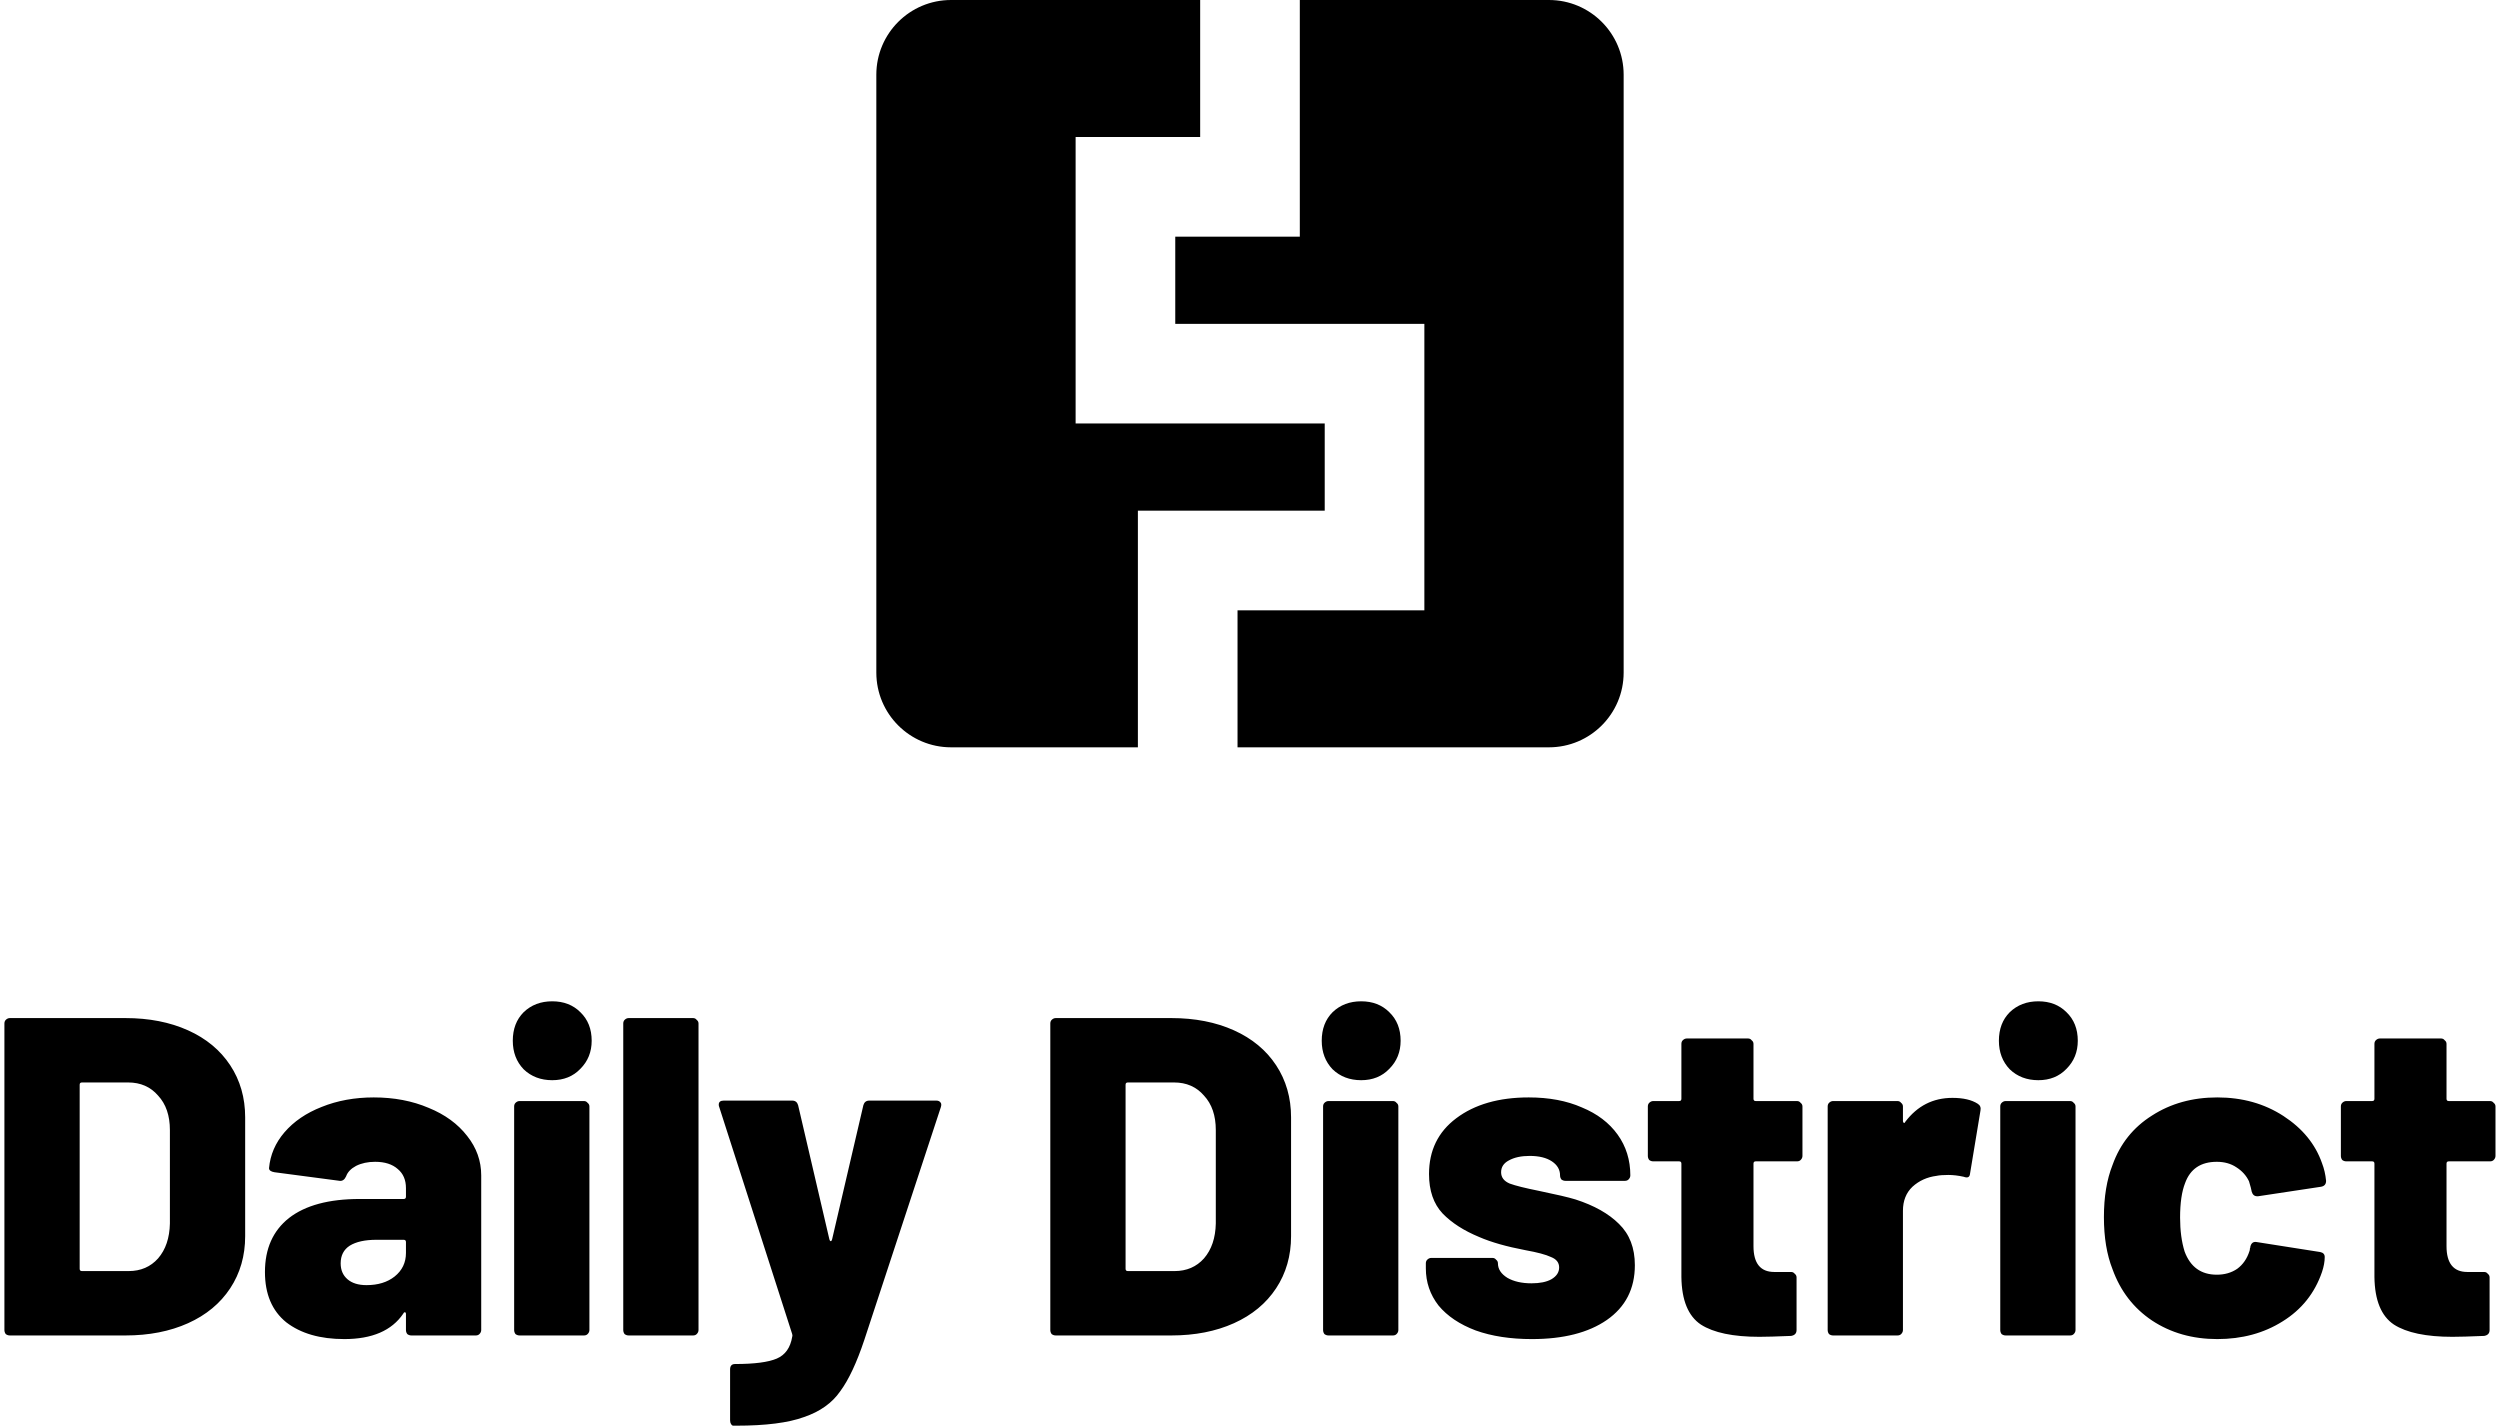
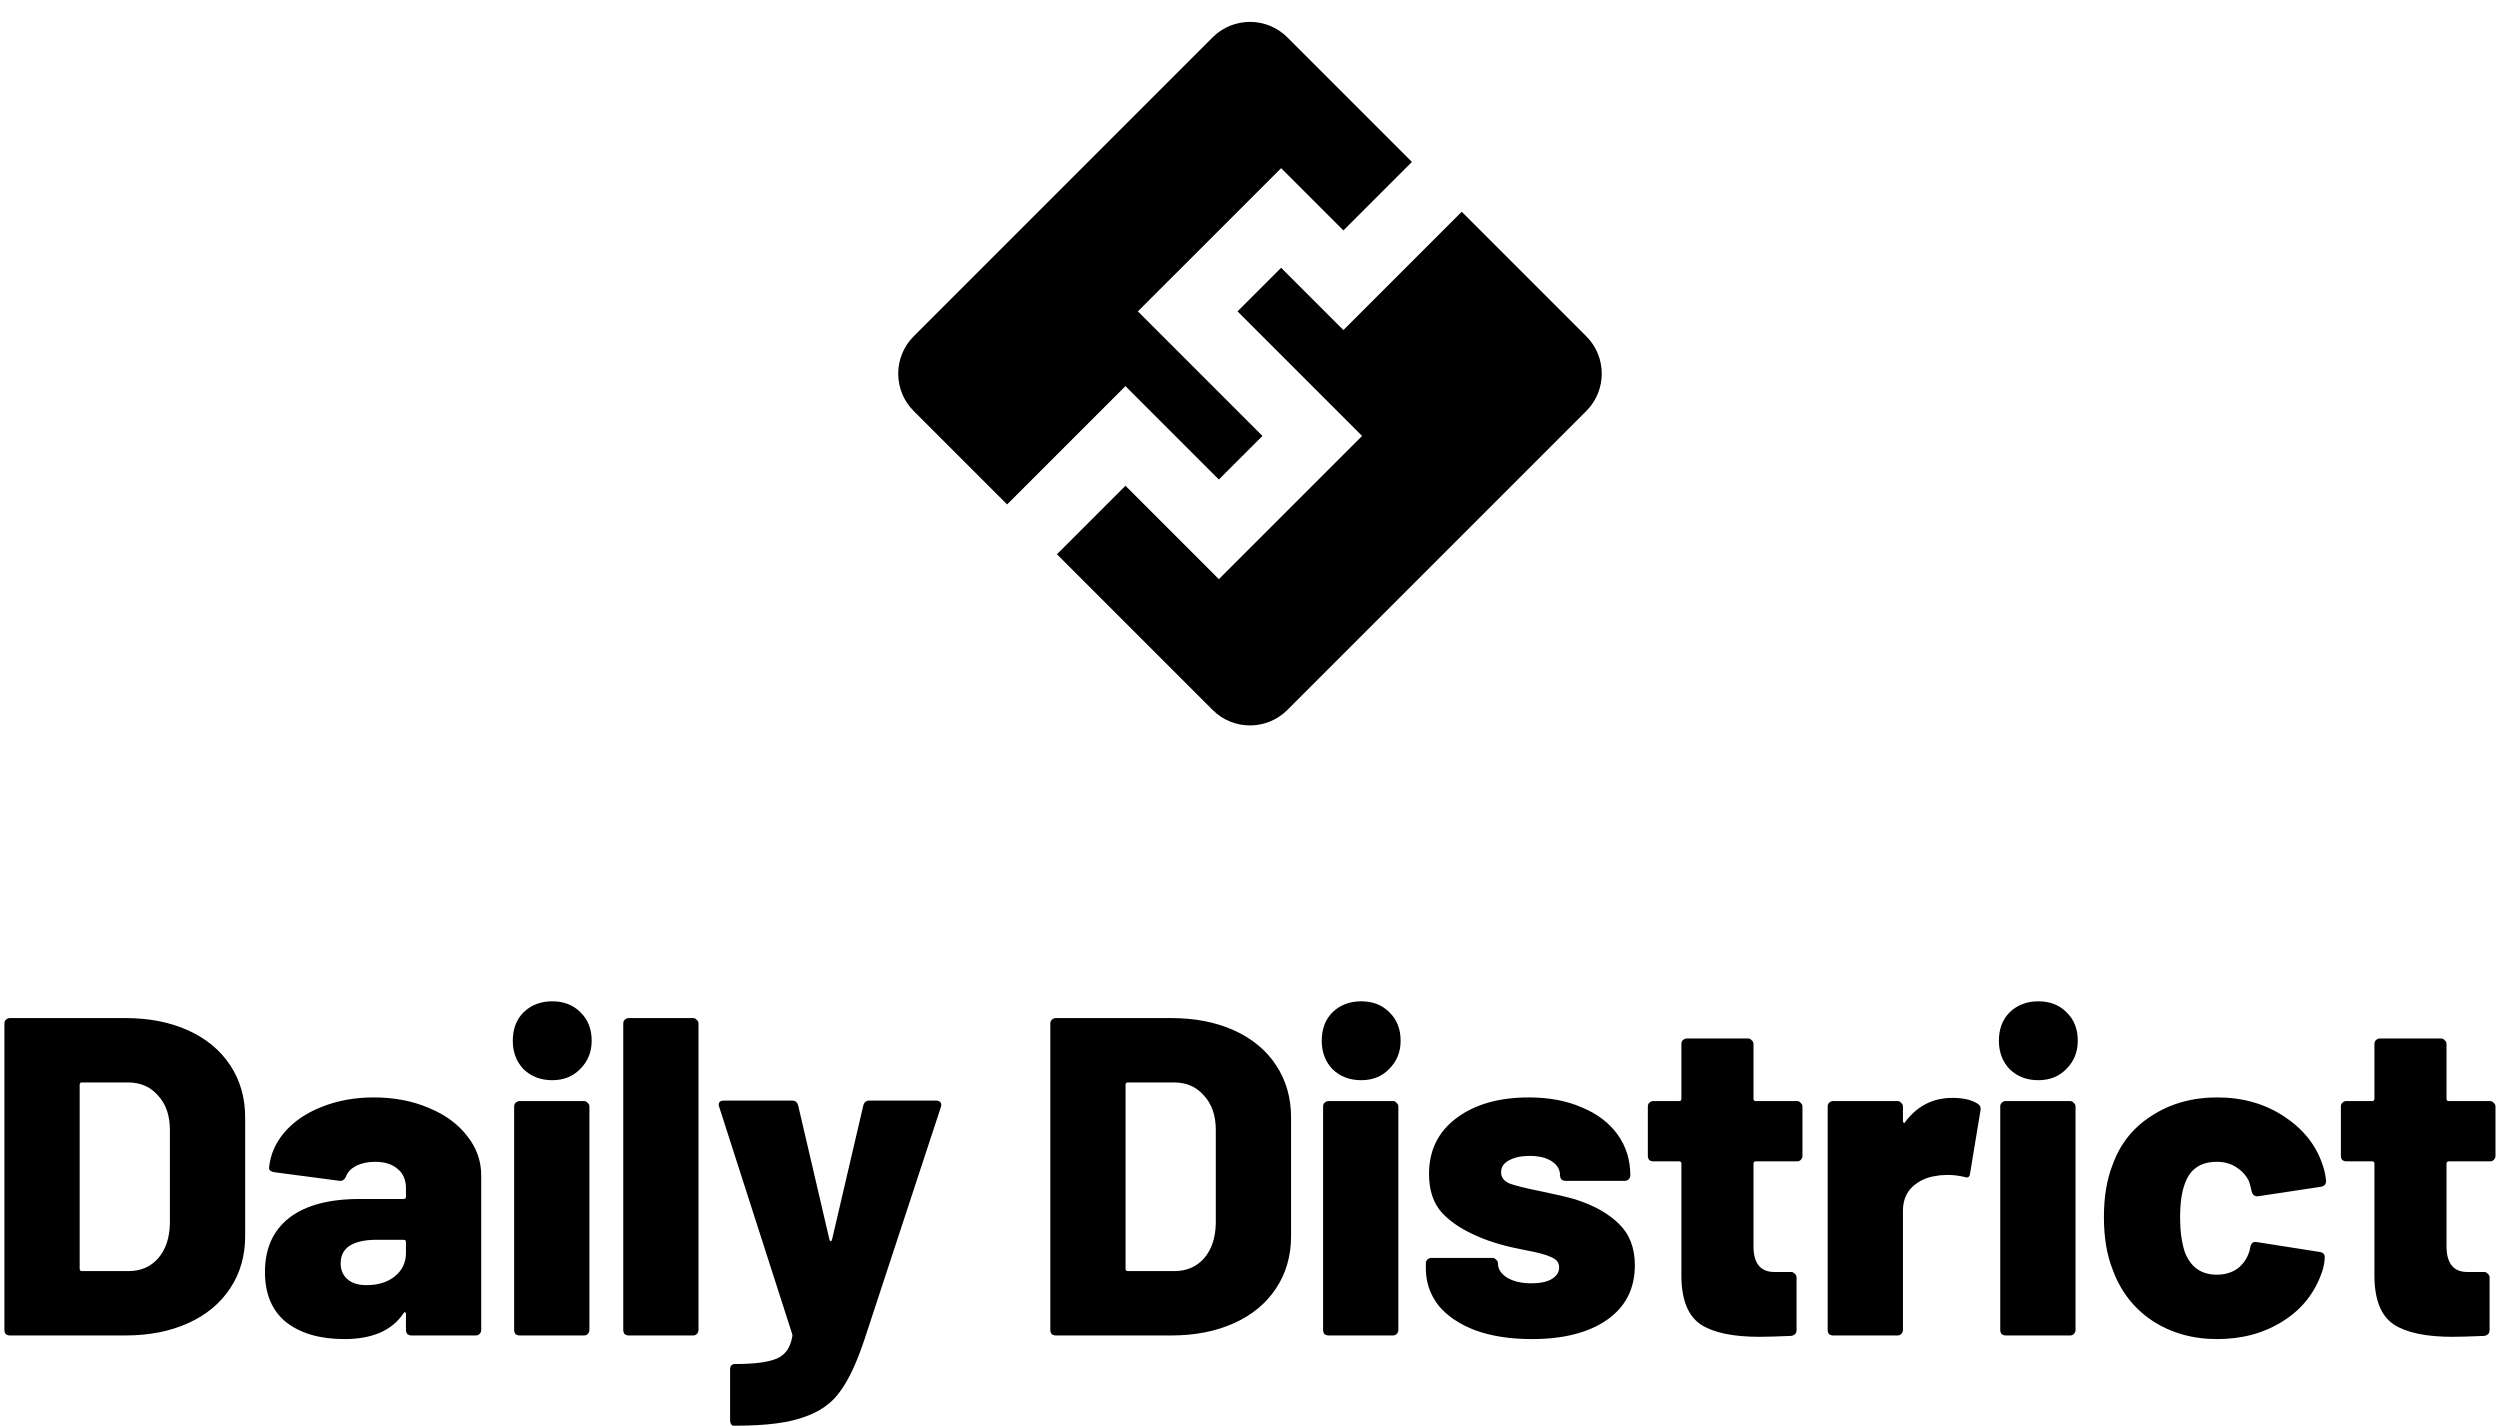
<svg xmlns="http://www.w3.org/2000/svg" viewBox="0 0 241.75 138.35" width="242" height="138" role="img" aria-label="Daily District">
-   <path fill="currentColor" fill-rule="evenodd" d="M91.864 0.000H149.884A7.252 7.252 0 0 1 157.136 7.252V65.272A7.252 7.252 0 0 1 149.884 72.524H91.864A7.252 7.252 0 0 1 84.612 65.272V7.252A7.252 7.252 0 0 1 91.864 0.000ZM116.039 0.000L116.039 13.296L103.952 13.296L103.952 41.097L128.126 41.097L128.126 49.558L109.995 49.558L109.995 72.524L119.665 72.524L119.665 59.228L137.796 59.228L137.796 31.427L113.622 31.427L113.622 22.966L125.709 22.966L125.709 0.000Z" />
+   <path fill="currentColor" fill-rule="evenodd" d="M124.500 3.626L153.510 32.636A5.128 5.128 0 0 1 153.510 39.888L124.500 68.898A5.128 5.128 0 0 1 117.248 68.898L88.238 39.888A5.128 5.128 0 0 1 88.238 32.636L117.248 3.626A5.128 5.128 0 0 1 124.500 3.626ZM136.588 15.714 L129.940 22.362 L123.896 16.318 L109.995 30.218 L122.083 42.306 L117.852 46.536 L108.787 37.471 L97.304 48.954 L102.139 53.789 L108.787 47.141 L117.852 56.206 L131.753 42.306 L119.665 30.218 L123.896 25.988 L129.940 32.032 L141.423 20.549Z" />
  <path fill="currentColor" transform="translate(-2.16 85.60)" d="M 2.684,44 Q 2.464,44 2.288,43.868 2.156,43.692 2.156,43.472 V 13.728 q 0,-0.22 0.132,-0.352 Q 2.464,13.2 2.684,13.2 h 11.22 q 3.432,0 6.072,1.188 2.64,1.188 4.092,3.388 1.452,2.2 1.452,5.06 v 11.528 q 0,2.86 -1.452,5.06 -1.452,2.2 -4.092,3.388 -2.64,1.188 -6.072,1.188 Z M 9.46,37.532 q 0,0.22 0.22,0.22 h 4.532 q 1.76,0 2.86,-1.232 1.1,-1.276 1.144,-3.388 v -9.064 q 0,-2.112 -1.144,-3.344 -1.1,-1.276 -2.904,-1.276 H 9.68 q -0.22,0 -0.22,0.22 z M 38,20.9 q 2.948,0 5.324,1.012 2.376,0.968 3.74,2.728 1.364,1.716 1.364,3.828 v 15.004 q 0,0.22 -0.176,0.396 -0.132,0.132 -0.352,0.132 h -6.248 q -0.22,0 -0.396,-0.132 -0.132,-0.176 -0.132,-0.396 v -1.54 q 0,-0.176 -0.088,-0.176 -0.088,-0.044 -0.176,0.132 -1.672,2.464 -5.72,2.464 -3.52,0 -5.632,-1.628 -2.068,-1.672 -2.068,-4.884 0,-3.388 2.332,-5.236 2.376,-1.848 6.864,-1.848 h 4.268 q 0.22,0 0.22,-0.22 V 29.7 q 0,-1.188 -0.792,-1.848 -0.792,-0.704 -2.2,-0.704 -1.056,0 -1.848,0.396 -0.748,0.396 -0.968,1.012 -0.22,0.484 -0.616,0.44 l -6.336,-0.836 q -0.528,-0.088 -0.528,-0.396 0.176,-1.936 1.496,-3.476 1.364,-1.584 3.608,-2.464 2.288,-0.924 5.06,-0.924 z m -0.704,18.216 q 1.672,0 2.728,-0.836 1.1,-0.88 1.1,-2.288 v -1.056 q 0,-0.22 -0.22,-0.22 h -2.64 q -1.672,0 -2.596,0.572 -0.88,0.572 -0.88,1.716 0,0.968 0.66,1.54 0.66,0.572 1.848,0.572 z M 55.32,19.228 q -1.672,0 -2.772,-1.056 -1.056,-1.1 -1.056,-2.772 0,-1.716 1.056,-2.772 1.1,-1.056 2.772,-1.056 1.672,0 2.728,1.056 1.1,1.056 1.1,2.772 0,1.628 -1.1,2.728 -1.056,1.1 -2.728,1.1 z M 52.152,44 q -0.22,0 -0.396,-0.132 -0.132,-0.176 -0.132,-0.396 V 21.78 q 0,-0.22 0.132,-0.352 0.176,-0.176 0.396,-0.176 h 6.248 q 0.22,0 0.352,0.176 0.176,0.132 0.176,0.352 v 21.692 q 0,0.22 -0.176,0.396 -0.132,0.132 -0.352,0.132 z m 10.588,0 q -0.22,0 -0.396,-0.132 -0.132,-0.176 -0.132,-0.396 V 13.728 q 0,-0.22 0.132,-0.352 0.176,-0.176 0.396,-0.176 h 6.248 q 0.22,0 0.352,0.176 0.176,0.132 0.176,0.352 v 29.744 q 0,0.22 -0.176,0.396 -0.132,0.132 -0.352,0.132 z m 10.148,8.756 q -0.132,0 -0.22,-0.176 -0.088,-0.132 -0.088,-0.352 V 47.3 q 0,-0.528 0.484,-0.528 2.816,0 4.048,-0.528 1.232,-0.528 1.496,-2.112 0.044,-0.088 0,-0.264 l -7.084,-22.044 q -0.044,-0.088 -0.044,-0.22 0,-0.396 0.484,-0.396 h 6.644 q 0.44,0 0.572,0.44 l 3.036,13.024 q 0.044,0.176 0.132,0.176 0.088,0 0.132,-0.176 l 3.036,-13.024 q 0.132,-0.44 0.572,-0.44 h 6.512 q 0.264,0 0.396,0.176 0.132,0.132 0.044,0.44 l -7.436,22.616 q -1.1,3.3 -2.332,4.972 -1.188,1.716 -3.52,2.508 -2.288,0.836 -6.556,0.836 z M 104.184,44 q -0.22,0 -0.396,-0.132 -0.132,-0.176 -0.132,-0.396 V 13.728 q 0,-0.22 0.132,-0.352 0.176,-0.176 0.396,-0.176 h 11.22 q 3.432,0 6.072,1.188 2.64,1.188 4.092,3.388 1.452,2.2 1.452,5.06 v 11.528 q 0,2.86 -1.452,5.06 -1.452,2.2 -4.092,3.388 -2.64,1.188 -6.072,1.188 z m 6.776,-6.468 q 0,0.22 0.22,0.22 h 4.532 q 1.76,0 2.86,-1.232 1.1,-1.276 1.144,-3.388 v -9.064 q 0,-2.112 -1.144,-3.344 -1.1,-1.276 -2.904,-1.276 h -4.488 q -0.22,0 -0.22,0.22 z m 22.864,-18.304 q -1.672,0 -2.772,-1.056 -1.056,-1.1 -1.056,-2.772 0,-1.716 1.056,-2.772 1.1,-1.056 2.772,-1.056 1.672,0 2.728,1.056 1.1,1.056 1.1,2.772 0,1.628 -1.1,2.728 -1.056,1.1 -2.728,1.1 z M 130.656,44 q -0.22,0 -0.396,-0.132 -0.132,-0.176 -0.132,-0.396 V 21.78 q 0,-0.22 0.132,-0.352 0.176,-0.176 0.396,-0.176 h 6.248 q 0.22,0 0.352,0.176 0.176,0.132 0.176,0.352 v 21.692 q 0,0.22 -0.176,0.396 -0.132,0.132 -0.352,0.132 z m 19.74,0.352 q -3.124,0 -5.456,-0.836 -2.332,-0.88 -3.608,-2.42 -1.232,-1.584 -1.232,-3.608 v -0.484 q 0,-0.22 0.132,-0.352 0.176,-0.176 0.396,-0.176 h 5.94 q 0.22,0 0.352,0.176 0.176,0.132 0.176,0.352 0,0.836 0.924,1.408 0.924,0.528 2.332,0.528 1.232,0 1.936,-0.396 0.748,-0.44 0.748,-1.144 0,-0.704 -0.792,-1.012 -0.748,-0.352 -2.464,-0.66 -2.772,-0.528 -4.488,-1.276 -2.244,-0.924 -3.564,-2.288 -1.32,-1.408 -1.32,-3.828 0,-3.432 2.64,-5.412 2.684,-2.024 7.04,-2.024 2.948,0 5.148,0.968 2.244,0.924 3.476,2.64 1.232,1.716 1.232,3.96 0,0.22 -0.176,0.396 -0.132,0.132 -0.352,0.132 h -5.764 q -0.22,0 -0.396,-0.132 -0.132,-0.176 -0.132,-0.396 0,-0.836 -0.792,-1.364 -0.792,-0.528 -2.156,-0.528 -1.232,0 -2.024,0.44 -0.748,0.396 -0.748,1.144 0,0.748 0.836,1.1 0.836,0.308 2.816,0.704 2.552,0.528 3.564,0.836 2.728,0.88 4.224,2.376 1.54,1.496 1.54,4.004 0,3.432 -2.728,5.324 -2.684,1.848 -7.26,1.848 z m 26.252,-17.776 q 0,0.22 -0.176,0.396 -0.132,0.132 -0.352,0.132 h -4.004 q -0.22,0 -0.22,0.22 v 8.008 q 0,2.508 2.024,2.508 h 1.628 q 0.22,0 0.352,0.176 0.176,0.132 0.176,0.352 v 5.104 q 0,0.484 -0.528,0.572 -2.112,0.088 -3.08,0.088 -3.828,0 -5.676,-1.188 -1.848,-1.232 -1.892,-4.62 v -11 q 0,-0.22 -0.22,-0.22 h -2.508 q -0.22,0 -0.396,-0.132 -0.132,-0.176 -0.132,-0.396 V 21.78 q 0,-0.22 0.132,-0.352 0.176,-0.176 0.396,-0.176 h 2.508 q 0.22,0 0.22,-0.22 v -5.324 q 0,-0.22 0.132,-0.352 0.176,-0.176 0.396,-0.176 h 5.94 q 0.22,0 0.352,0.176 0.176,0.132 0.176,0.352 v 5.324 q 0,0.22 0.22,0.22 h 4.004 q 0.22,0 0.352,0.176 0.176,0.132 0.176,0.352 z m 14.548,-5.632 q 1.584,0 2.464,0.572 0.352,0.22 0.264,0.66 l -1.012,6.116 q -0.044,0.528 -0.616,0.308 -0.792,-0.176 -1.496,-0.176 -0.748,0 -1.144,0.088 -1.364,0.176 -2.332,1.056 -0.924,0.88 -0.924,2.332 v 11.572 q 0,0.22 -0.176,0.396 -0.132,0.132 -0.352,0.132 h -6.248 q -0.22,0 -0.396,-0.132 -0.132,-0.176 -0.132,-0.396 V 21.78 q 0,-0.22 0.132,-0.352 0.176,-0.176 0.396,-0.176 h 6.248 q 0.22,0 0.352,0.176 0.176,0.132 0.176,0.352 v 1.408 q 0,0.132 0.088,0.176 0.088,0.044 0.132,-0.088 1.76,-2.332 4.576,-2.332 z m 8.344,-1.716 q -1.672,0 -2.772,-1.056 -1.056,-1.1 -1.056,-2.772 0,-1.716 1.056,-2.772 1.1,-1.056 2.772,-1.056 1.672,0 2.728,1.056 1.1,1.056 1.1,2.772 0,1.628 -1.1,2.728 -1.056,1.1 -2.728,1.1 z M 196.372,44 q -0.22,0 -0.396,-0.132 -0.132,-0.176 -0.132,-0.396 V 21.78 q 0,-0.22 0.132,-0.352 0.176,-0.176 0.396,-0.176 h 6.248 q 0.22,0 0.352,0.176 0.176,0.132 0.176,0.352 v 21.692 q 0,0.22 -0.176,0.396 -0.132,0.132 -0.352,0.132 z m 20.532,0.352 q -3.608,0 -6.336,-1.804 -2.684,-1.804 -3.828,-4.972 -0.836,-2.112 -0.836,-5.06 0,-2.948 0.836,-5.06 1.1,-3.08 3.828,-4.796 2.728,-1.76 6.336,-1.76 3.652,0 6.424,1.804 2.772,1.804 3.74,4.576 0.308,0.792 0.396,1.716 0,0.484 -0.484,0.572 l -6.116,0.924 h -0.088 q -0.396,0 -0.528,-0.44 l -0.088,-0.396 q -0.088,-0.352 -0.176,-0.616 -0.396,-0.836 -1.232,-1.364 -0.792,-0.528 -1.892,-0.528 -2.332,0 -3.08,2.068 -0.484,1.232 -0.484,3.344 0,1.892 0.44,3.3 0.836,2.244 3.124,2.244 1.144,0 1.98,-0.572 0.836,-0.616 1.188,-1.716 0.044,-0.088 0.044,-0.264 0.044,-0.044 0.044,-0.176 0.132,-0.528 0.616,-0.44 l 6.16,0.968 q 0.44,0.088 0.44,0.484 0,0.66 -0.264,1.452 -1.056,3.08 -3.828,4.796 -2.728,1.716 -6.336,1.716 z m 27,-17.776 q 0,0.22 -0.176,0.396 -0.132,0.132 -0.352,0.132 h -4.004 q -0.22,0 -0.22,0.22 v 8.008 q 0,2.508 2.024,2.508 h 1.628 q 0.22,0 0.352,0.176 0.176,0.132 0.176,0.352 v 5.104 q 0,0.484 -0.528,0.572 -2.112,0.088 -3.08,0.088 -3.828,0 -5.676,-1.188 -1.848,-1.232 -1.892,-4.62 v -11 q 0,-0.22 -0.22,-0.22 h -2.508 q -0.22,0 -0.396,-0.132 -0.132,-0.176 -0.132,-0.396 V 21.78 q 0,-0.22 0.132,-0.352 0.176,-0.176 0.396,-0.176 h 2.508 q 0.22,0 0.22,-0.22 v -5.324 q 0,-0.22 0.132,-0.352 0.176,-0.176 0.396,-0.176 h 5.94 q 0.22,0 0.352,0.176 0.176,0.132 0.176,0.352 v 5.324 q 0,0.22 0.22,0.22 h 4.004 q 0.22,0 0.352,0.176 0.176,0.132 0.176,0.352 z" />
</svg>
